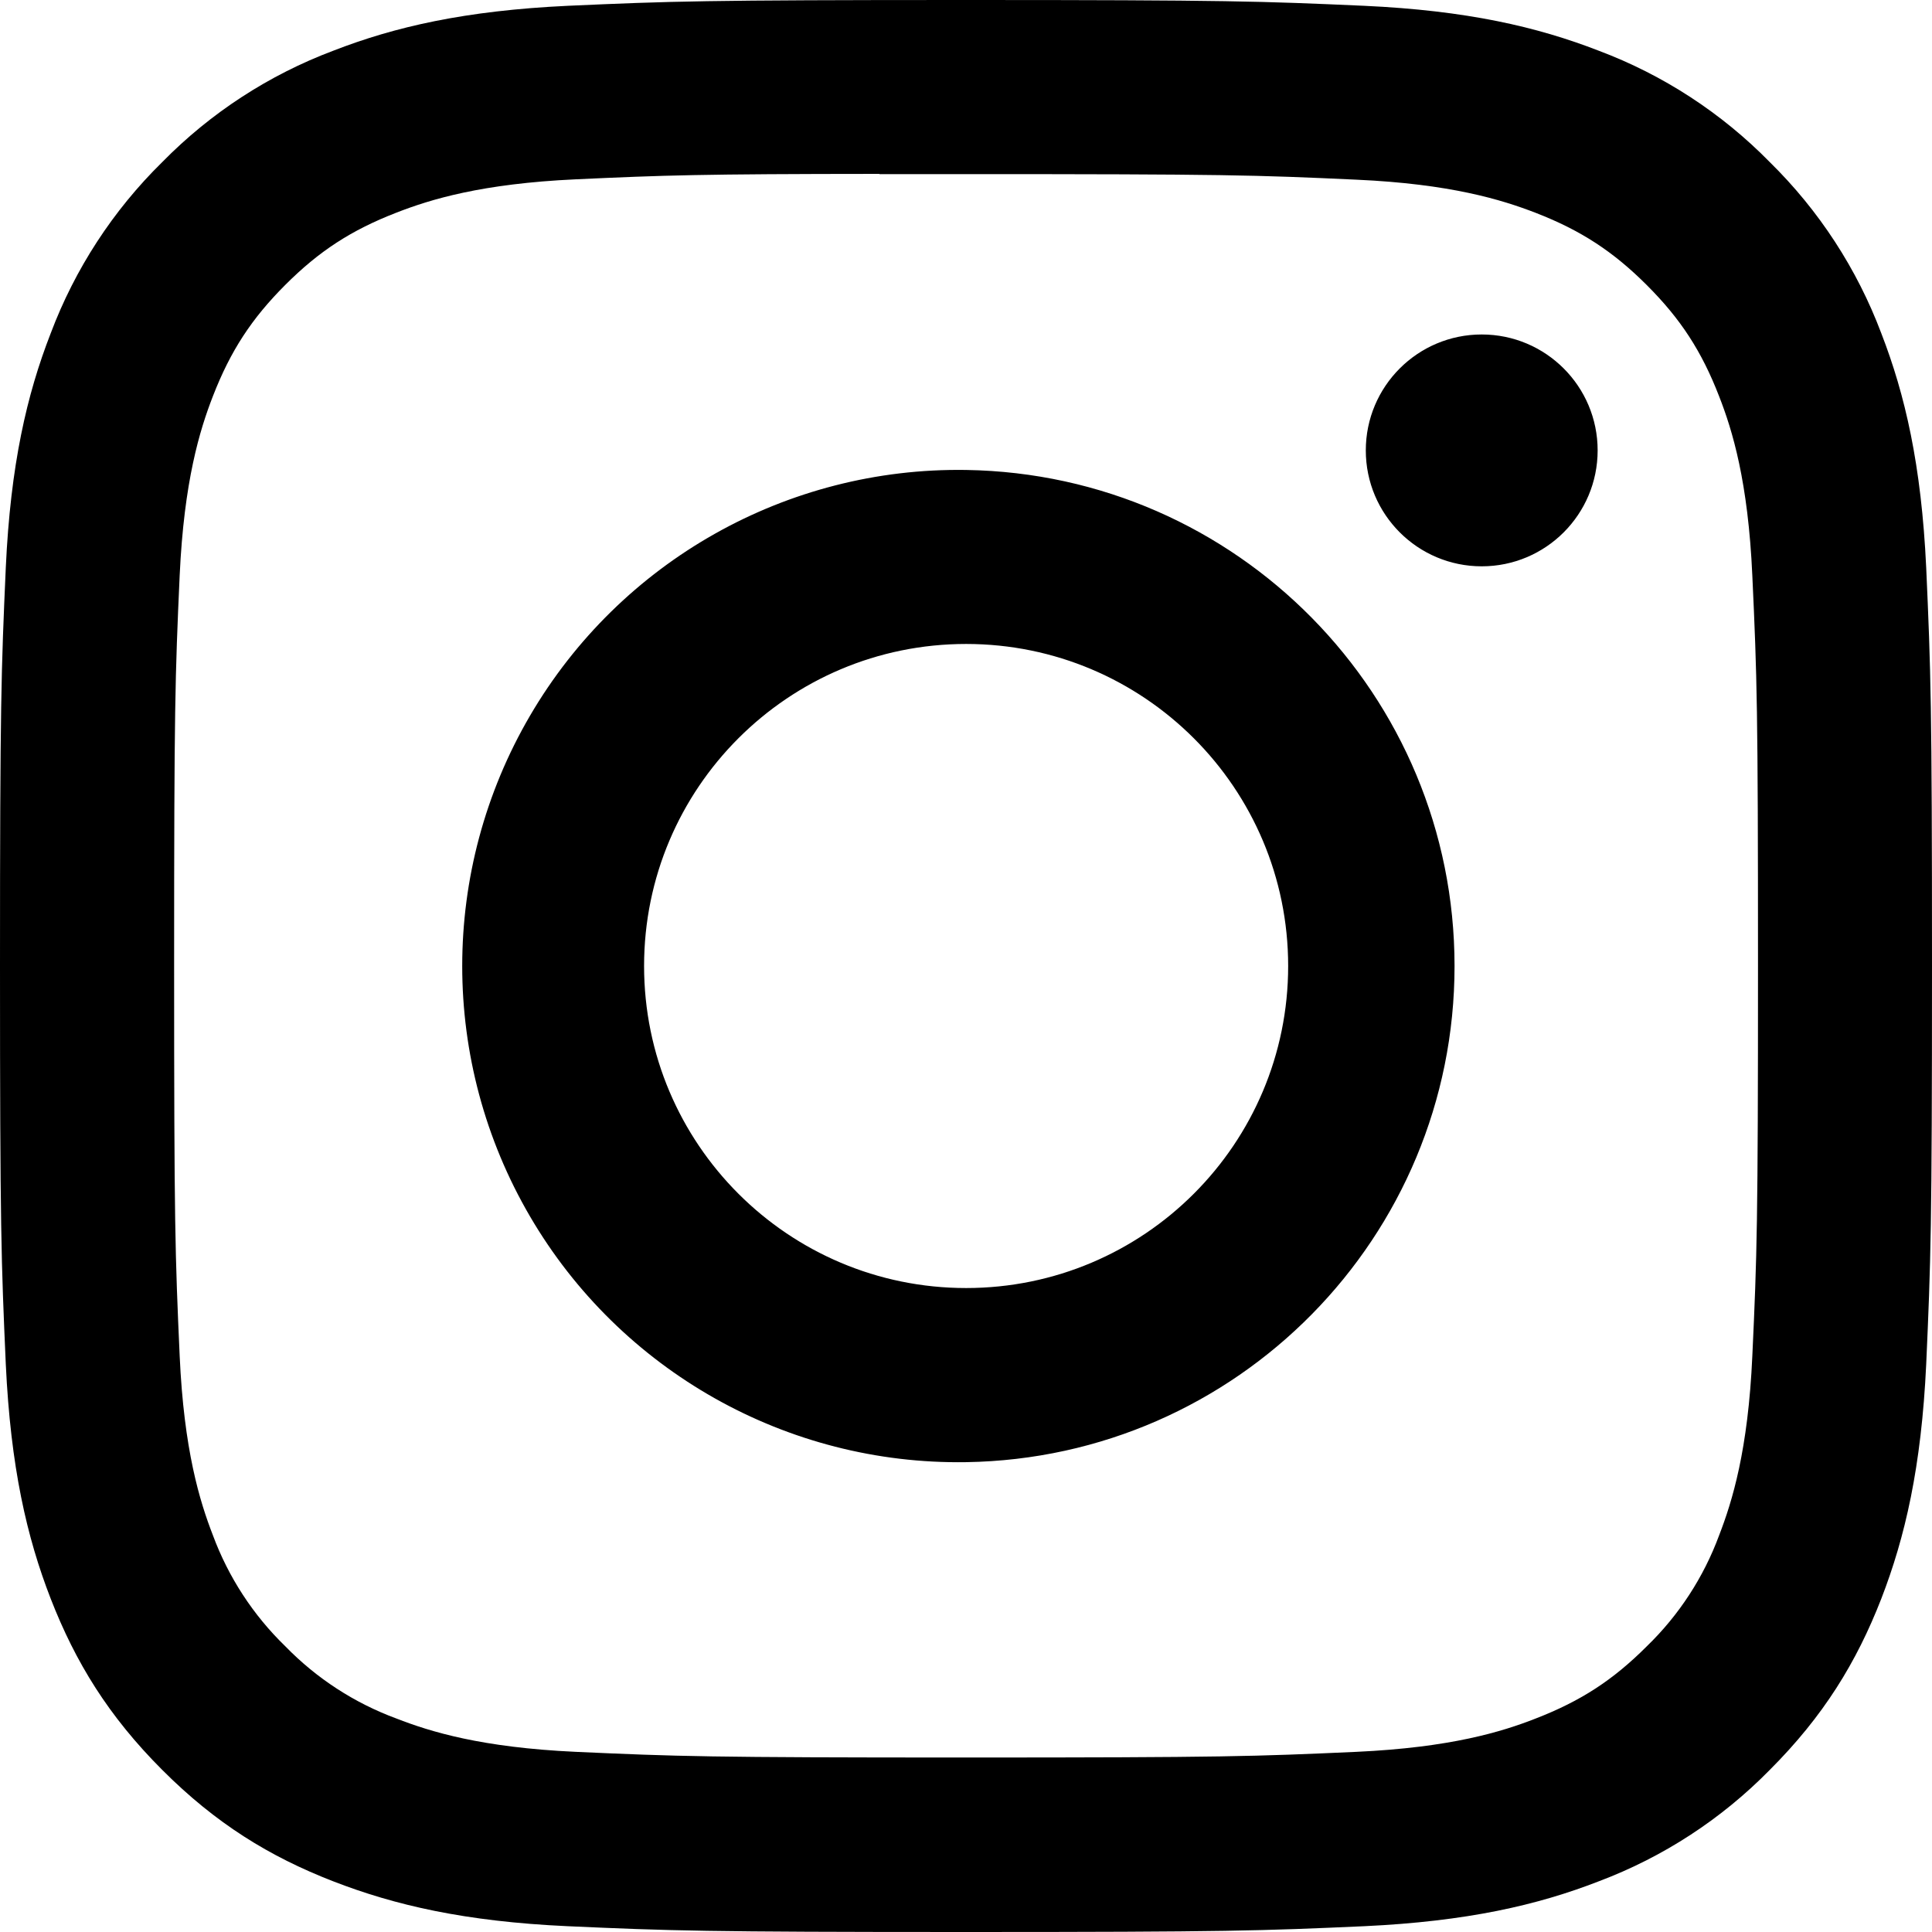
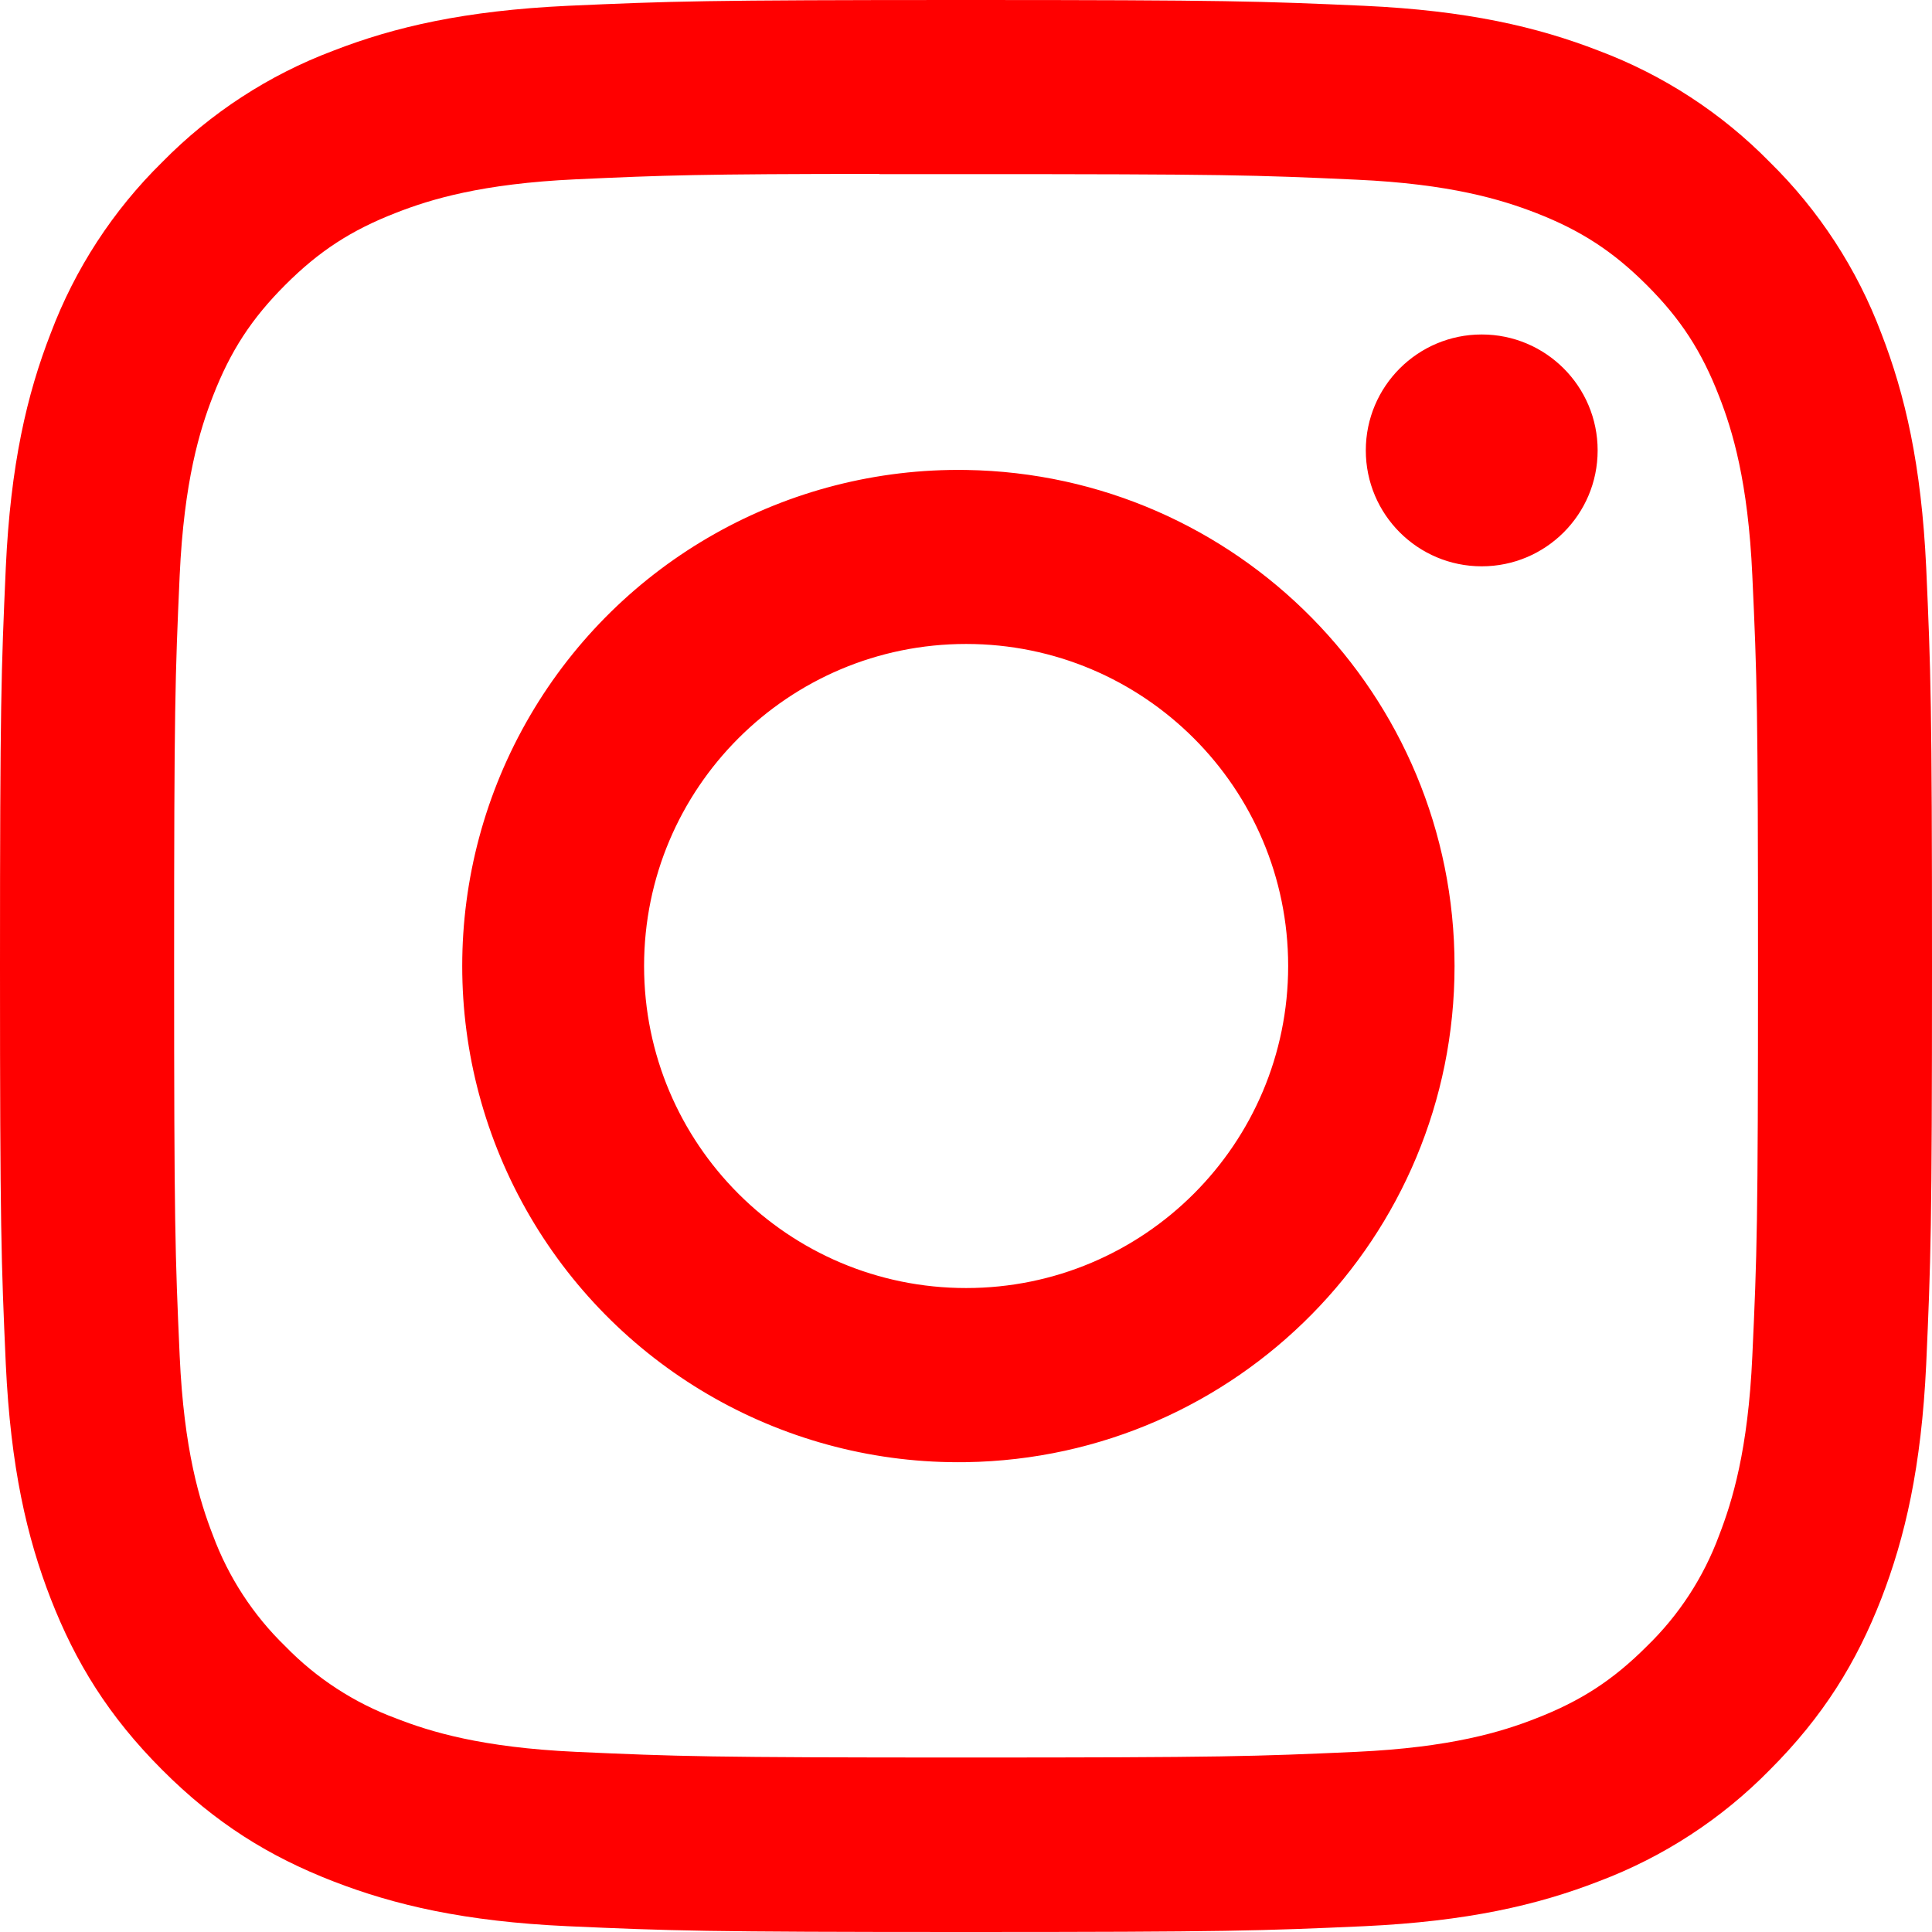
- <svg xmlns="http://www.w3.org/2000/svg" width="16" height="16" fill="currentColor" class="bi bi-instagram" viewBox="0 0 16 16">
+ <svg xmlns="http://www.w3.org/2000/svg" width="16" height="16" fill="red" class="bi bi-instagram" viewBox="0 0 16 16">
  <path d="M8 0C5.829 0 5.556.01 4.703.048 3.85.088 3.269.222 2.76.42a3.917 3.917 0 0 0-1.417.923A3.927 3.927 0 0 0 .42 2.76C.222 3.268.087 3.85.048 4.7.01 5.555 0 5.827 0 8.001c0 2.172.01 2.444.048 3.297.04.852.174 1.433.372 1.942.205.526.478.972.923 1.417.444.445.89.719 1.416.923.51.198 1.09.333 1.942.372C5.555 15.99 5.827 16 8 16s2.444-.01 3.298-.048c.851-.04 1.434-.174 1.943-.372a3.916 3.916 0 0 0 1.416-.923c.445-.445.718-.891.923-1.417.197-.509.332-1.09.372-1.942C15.99 10.445 16 10.173 16 8s-.01-2.445-.048-3.299c-.04-.851-.175-1.433-.372-1.941a3.926 3.926 0 0 0-.923-1.417A3.911 3.911 0 0 0 13.24.42c-.51-.198-1.092-.333-1.943-.372C10.443.01 10.172 0 7.998 0h.003zm-.717 1.442h.718c2.136 0 2.389.007 3.232.046.78.035 1.204.166 1.486.275.373.145.64.319.92.599.28.28.453.546.598.92.11.281.24.705.275 1.485.039.843.047 1.096.047 3.231s-.008 2.389-.047 3.232c-.035.78-.166 1.203-.275 1.485a2.47 2.47 0 0 1-.599.919c-.28.28-.546.453-.92.598-.28.11-.704.24-1.485.276-.843.038-1.096.047-3.232.047s-2.39-.009-3.233-.047c-.78-.036-1.203-.166-1.485-.276a2.478 2.478 0 0 1-.92-.598 2.48 2.48 0 0 1-.6-.92c-.109-.281-.24-.705-.275-1.485-.038-.843-.046-1.096-.046-3.233 0-2.136.008-2.388.046-3.231.036-.78.166-1.204.276-1.486.145-.373.319-.64.599-.92.28-.28.546-.453.92-.598.282-.11.705-.24 1.485-.276.738-.034 1.024-.044 2.515-.045v.002zm4.988 1.328a.96.96 0 1 0 0 1.92.96.96 0 0 0 0-1.92zm-4.27 1.122a4.109 4.109 0 1 0 0 8.217 4.109 4.109 0 0 0 0-8.217zm0 1.441a2.667 2.667 0 1 1 0 5.334 2.667 2.667 0 0 1 0-5.334z" />
</svg>
